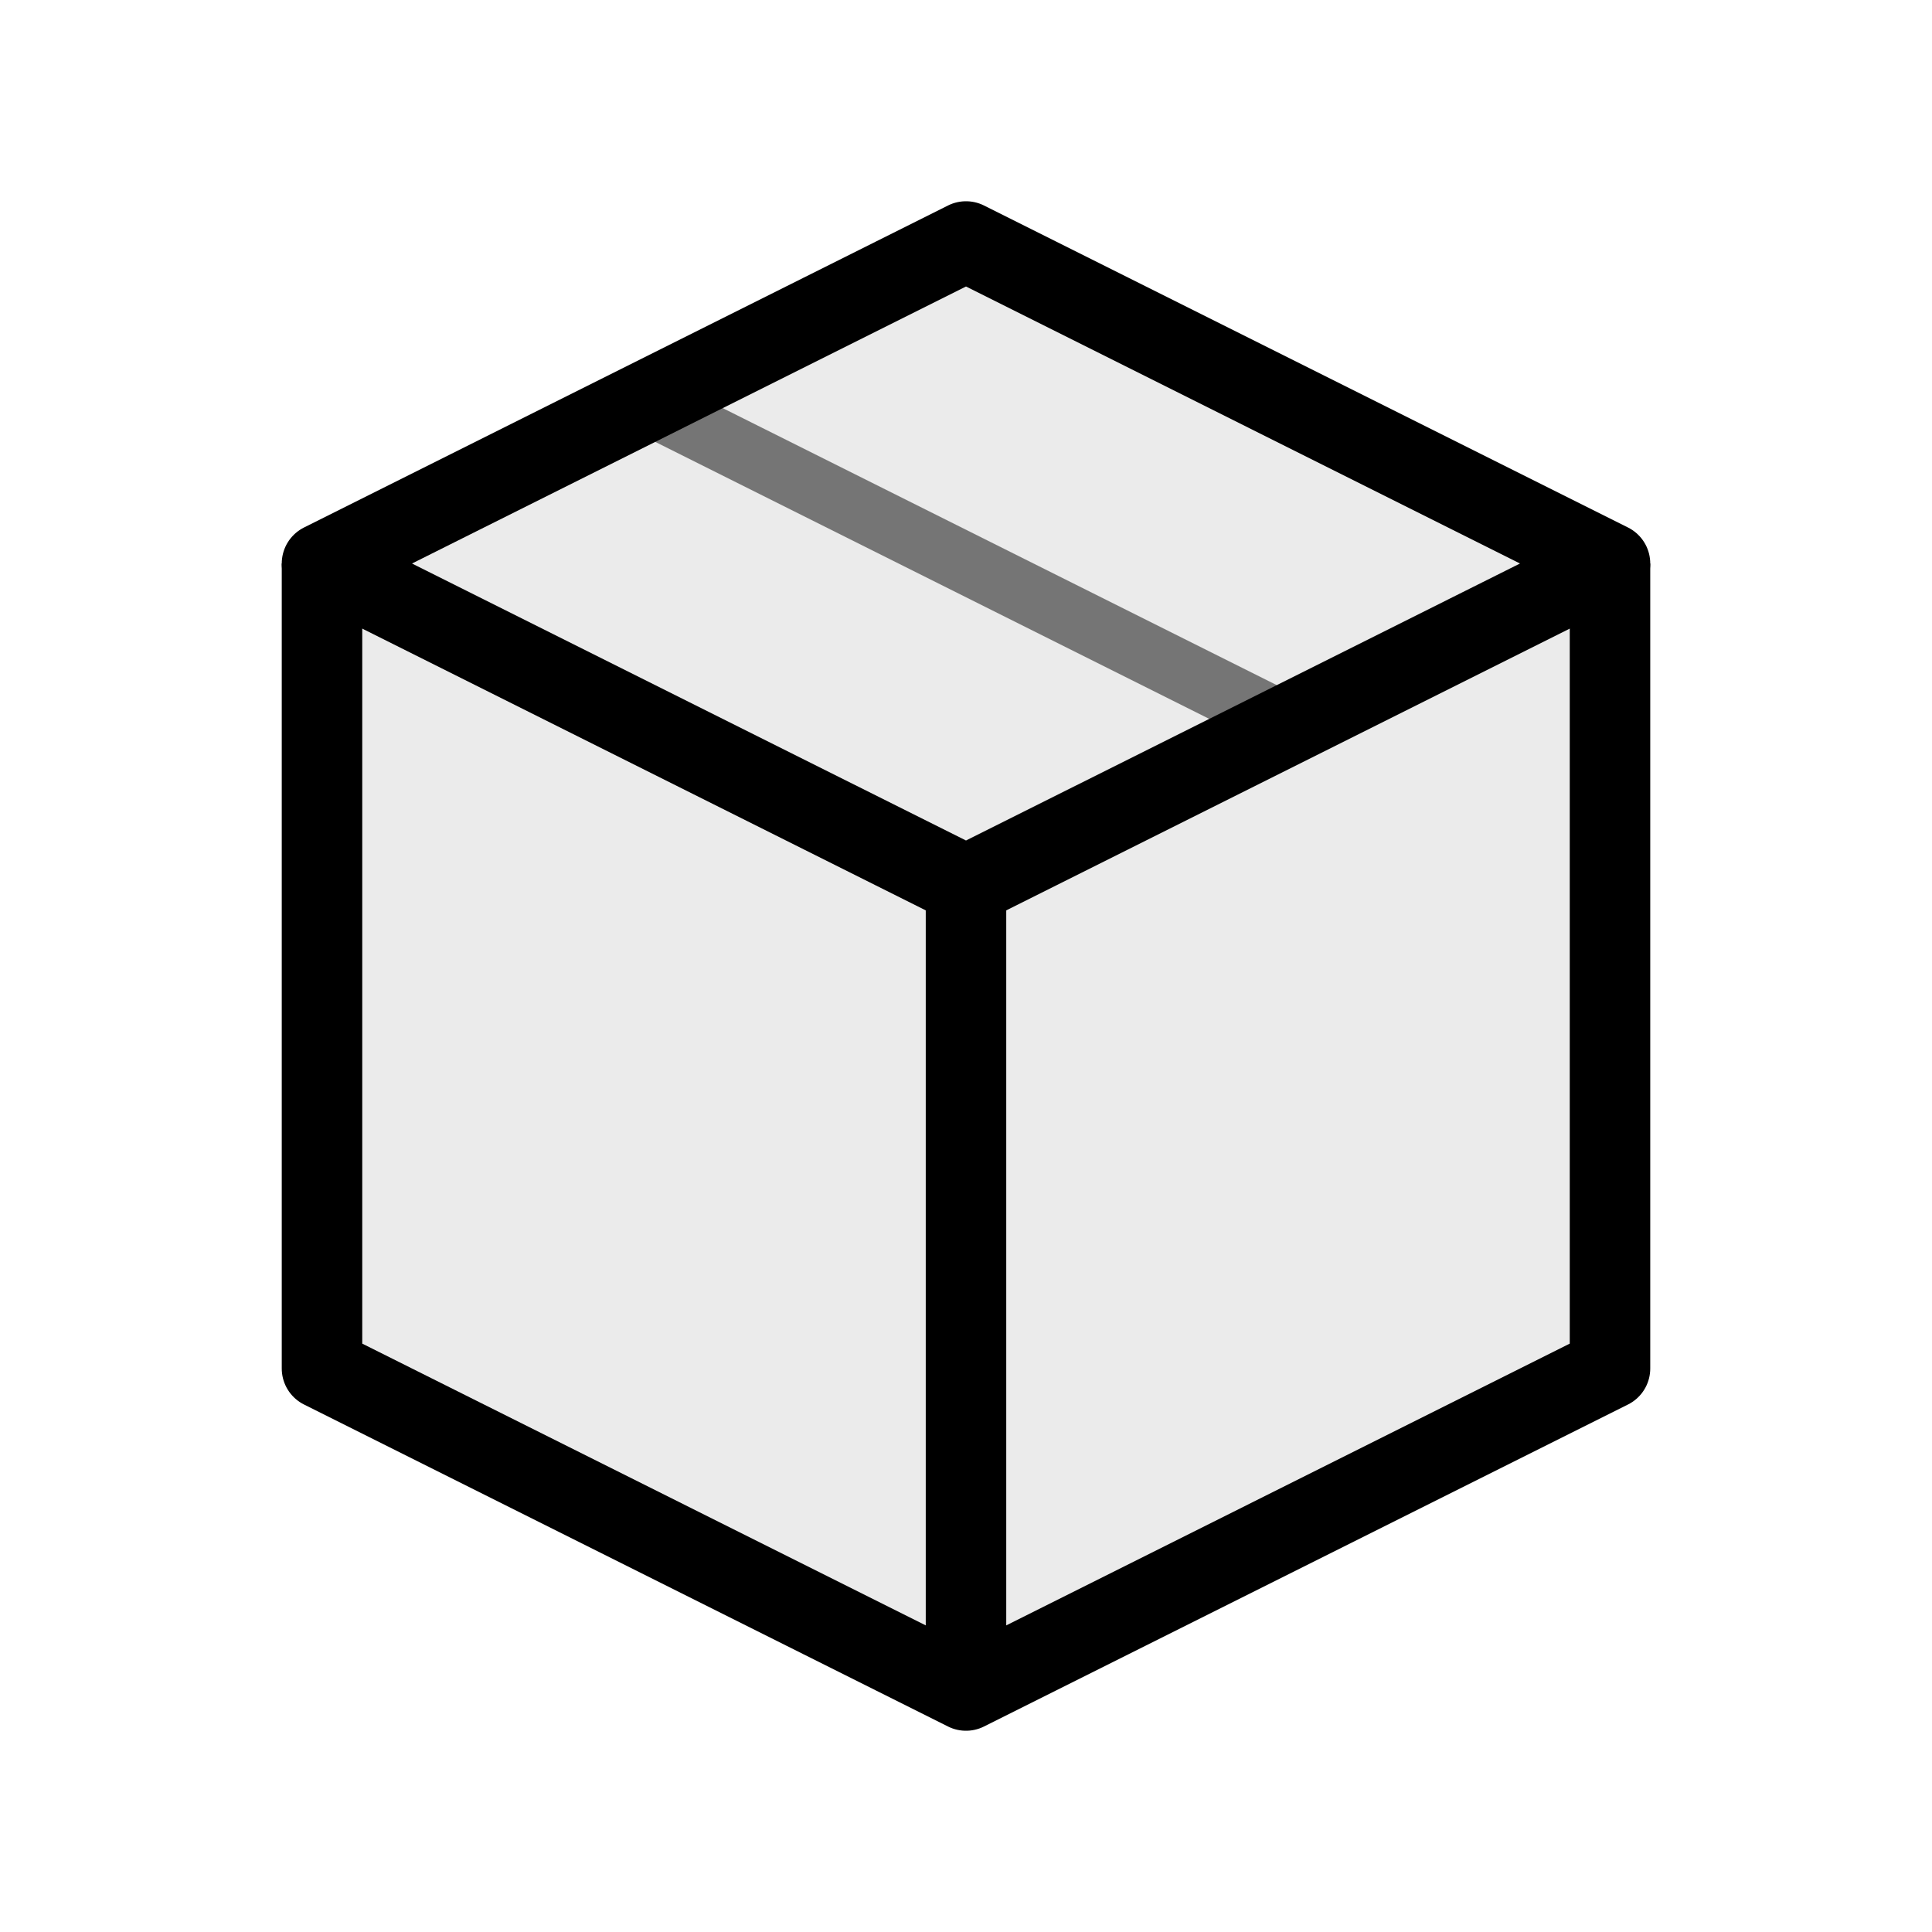
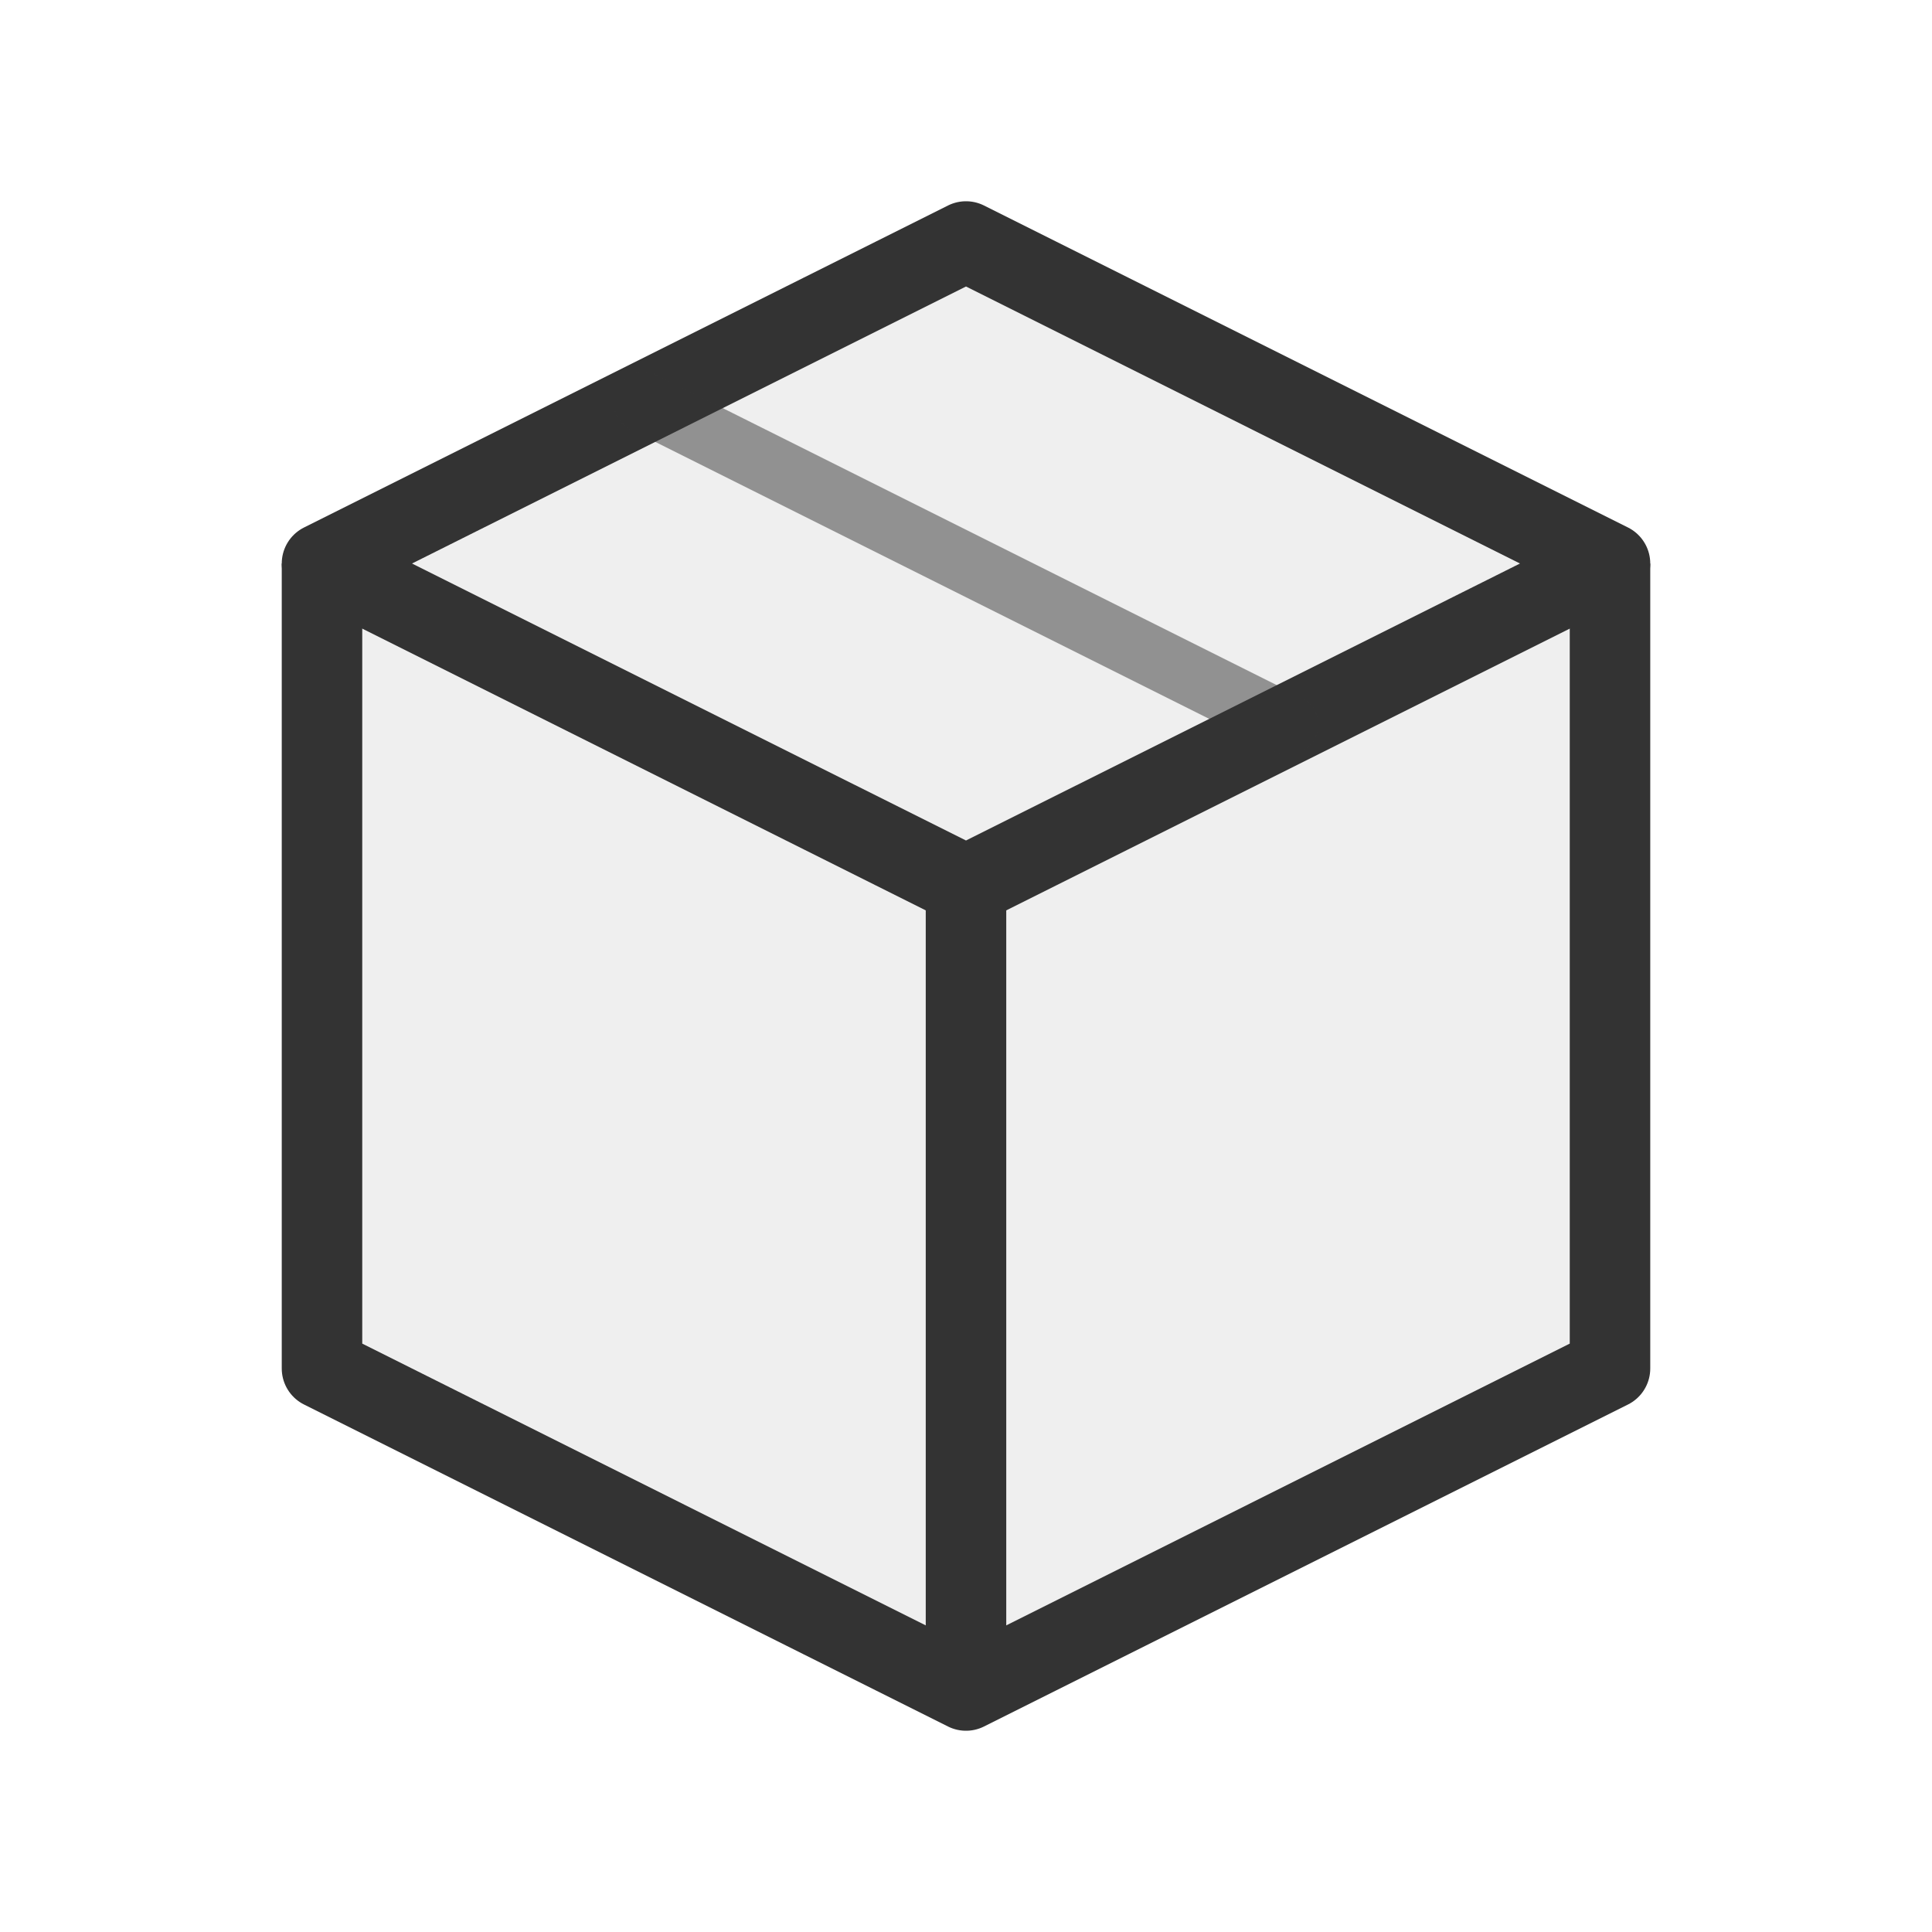
<svg xmlns="http://www.w3.org/2000/svg" viewBox="0 0 48 48" fill="none">
-   <path d="M24 6L8 14v20l16 8 16-8V14L24 6z" fill="currentColor" opacity="0.08" />
-   <path d="M24 6L8 14l16 8 16-8L24 6z" stroke="currentColor" stroke-width="2" stroke-linejoin="round" fill="none" />
-   <path d="M8 14v20l16 8 16-8V14" stroke="currentColor" stroke-width="2" stroke-linejoin="round" fill="none" />
-   <path d="M24 22v20" stroke="currentColor" stroke-width="2" />
-   <path d="M16 10l16 8" stroke="currentColor" stroke-width="1.5" stroke-linecap="round" opacity="0.5" />
+   <path d="M24 6L8 14v20l16 8 16-8V14L24 6z" fill="#333333" opacity="0.08" />
+   <path d="M24 6L8 14l16 8 16-8L24 6z" stroke="#333333" stroke-width="2" stroke-linejoin="round" fill="none" />
+   <path d="M8 14v20l16 8 16-8V14" stroke="#333333" stroke-width="2" stroke-linejoin="round" fill="none" />
+   <path d="M24 22v20" stroke="#333333" stroke-width="2" />
+   <path d="M16 10l16 8" stroke="#333333" stroke-width="1.5" stroke-linecap="round" opacity="0.5" />
</svg>
